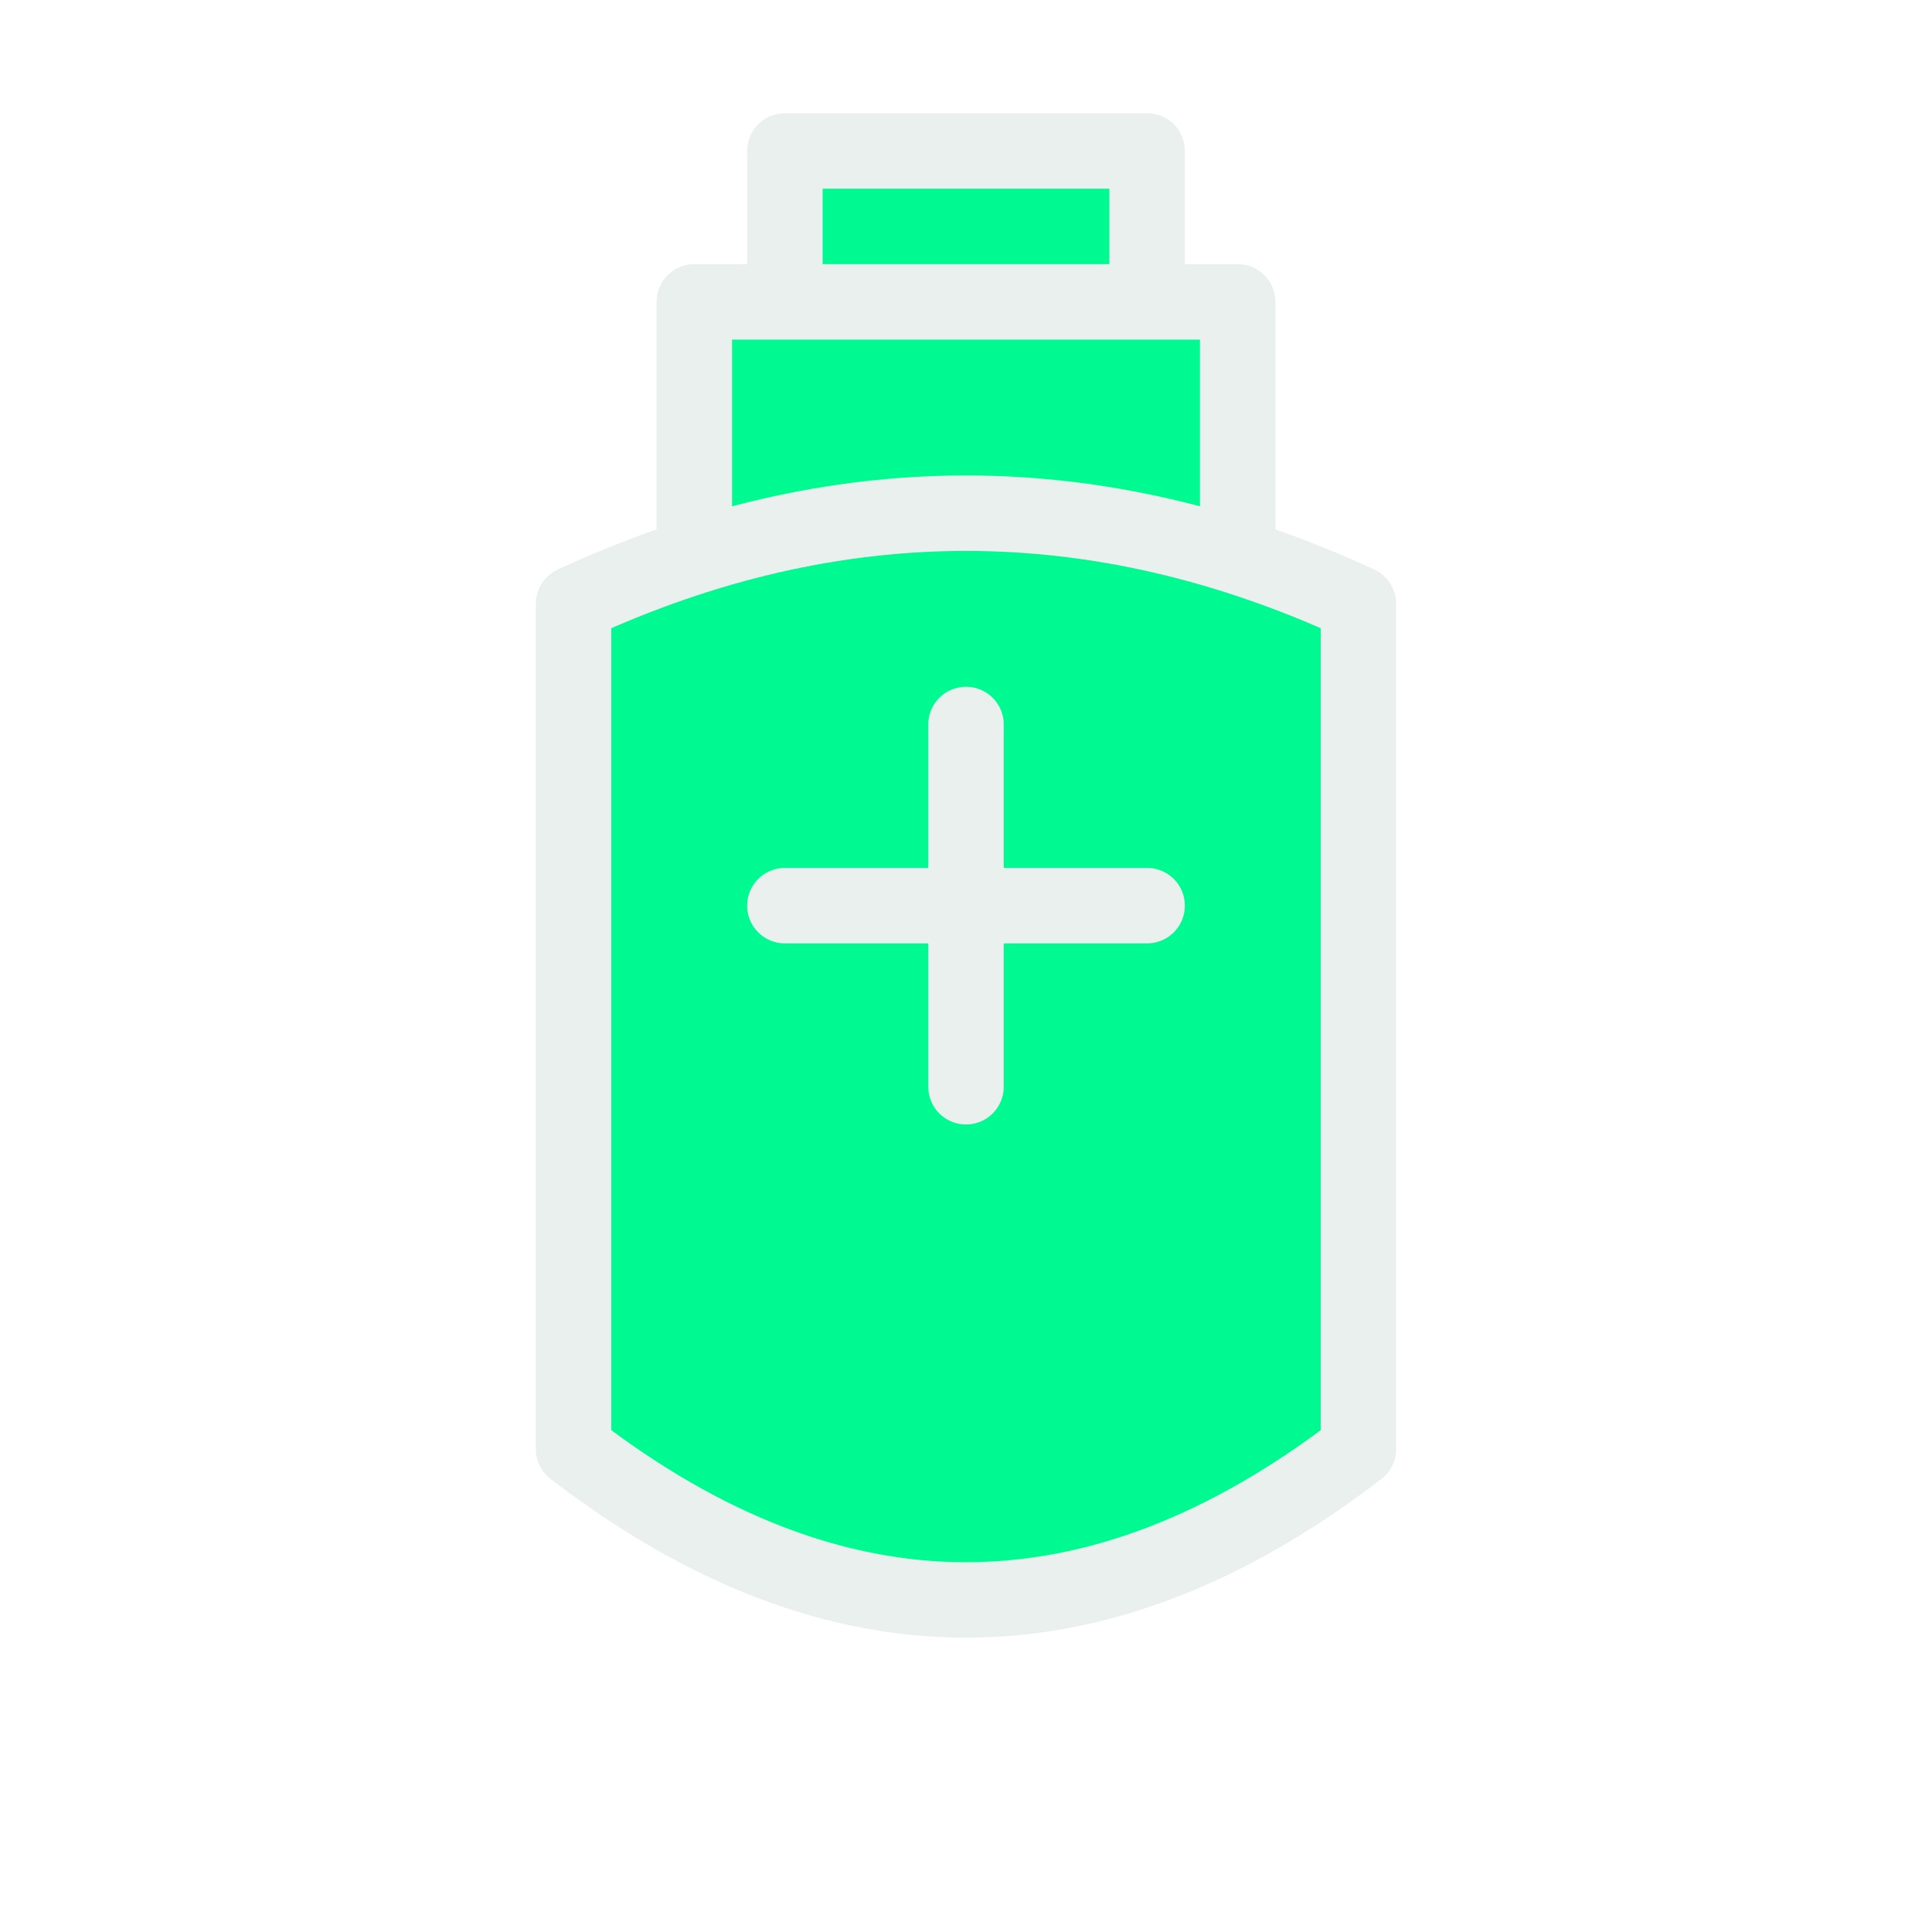
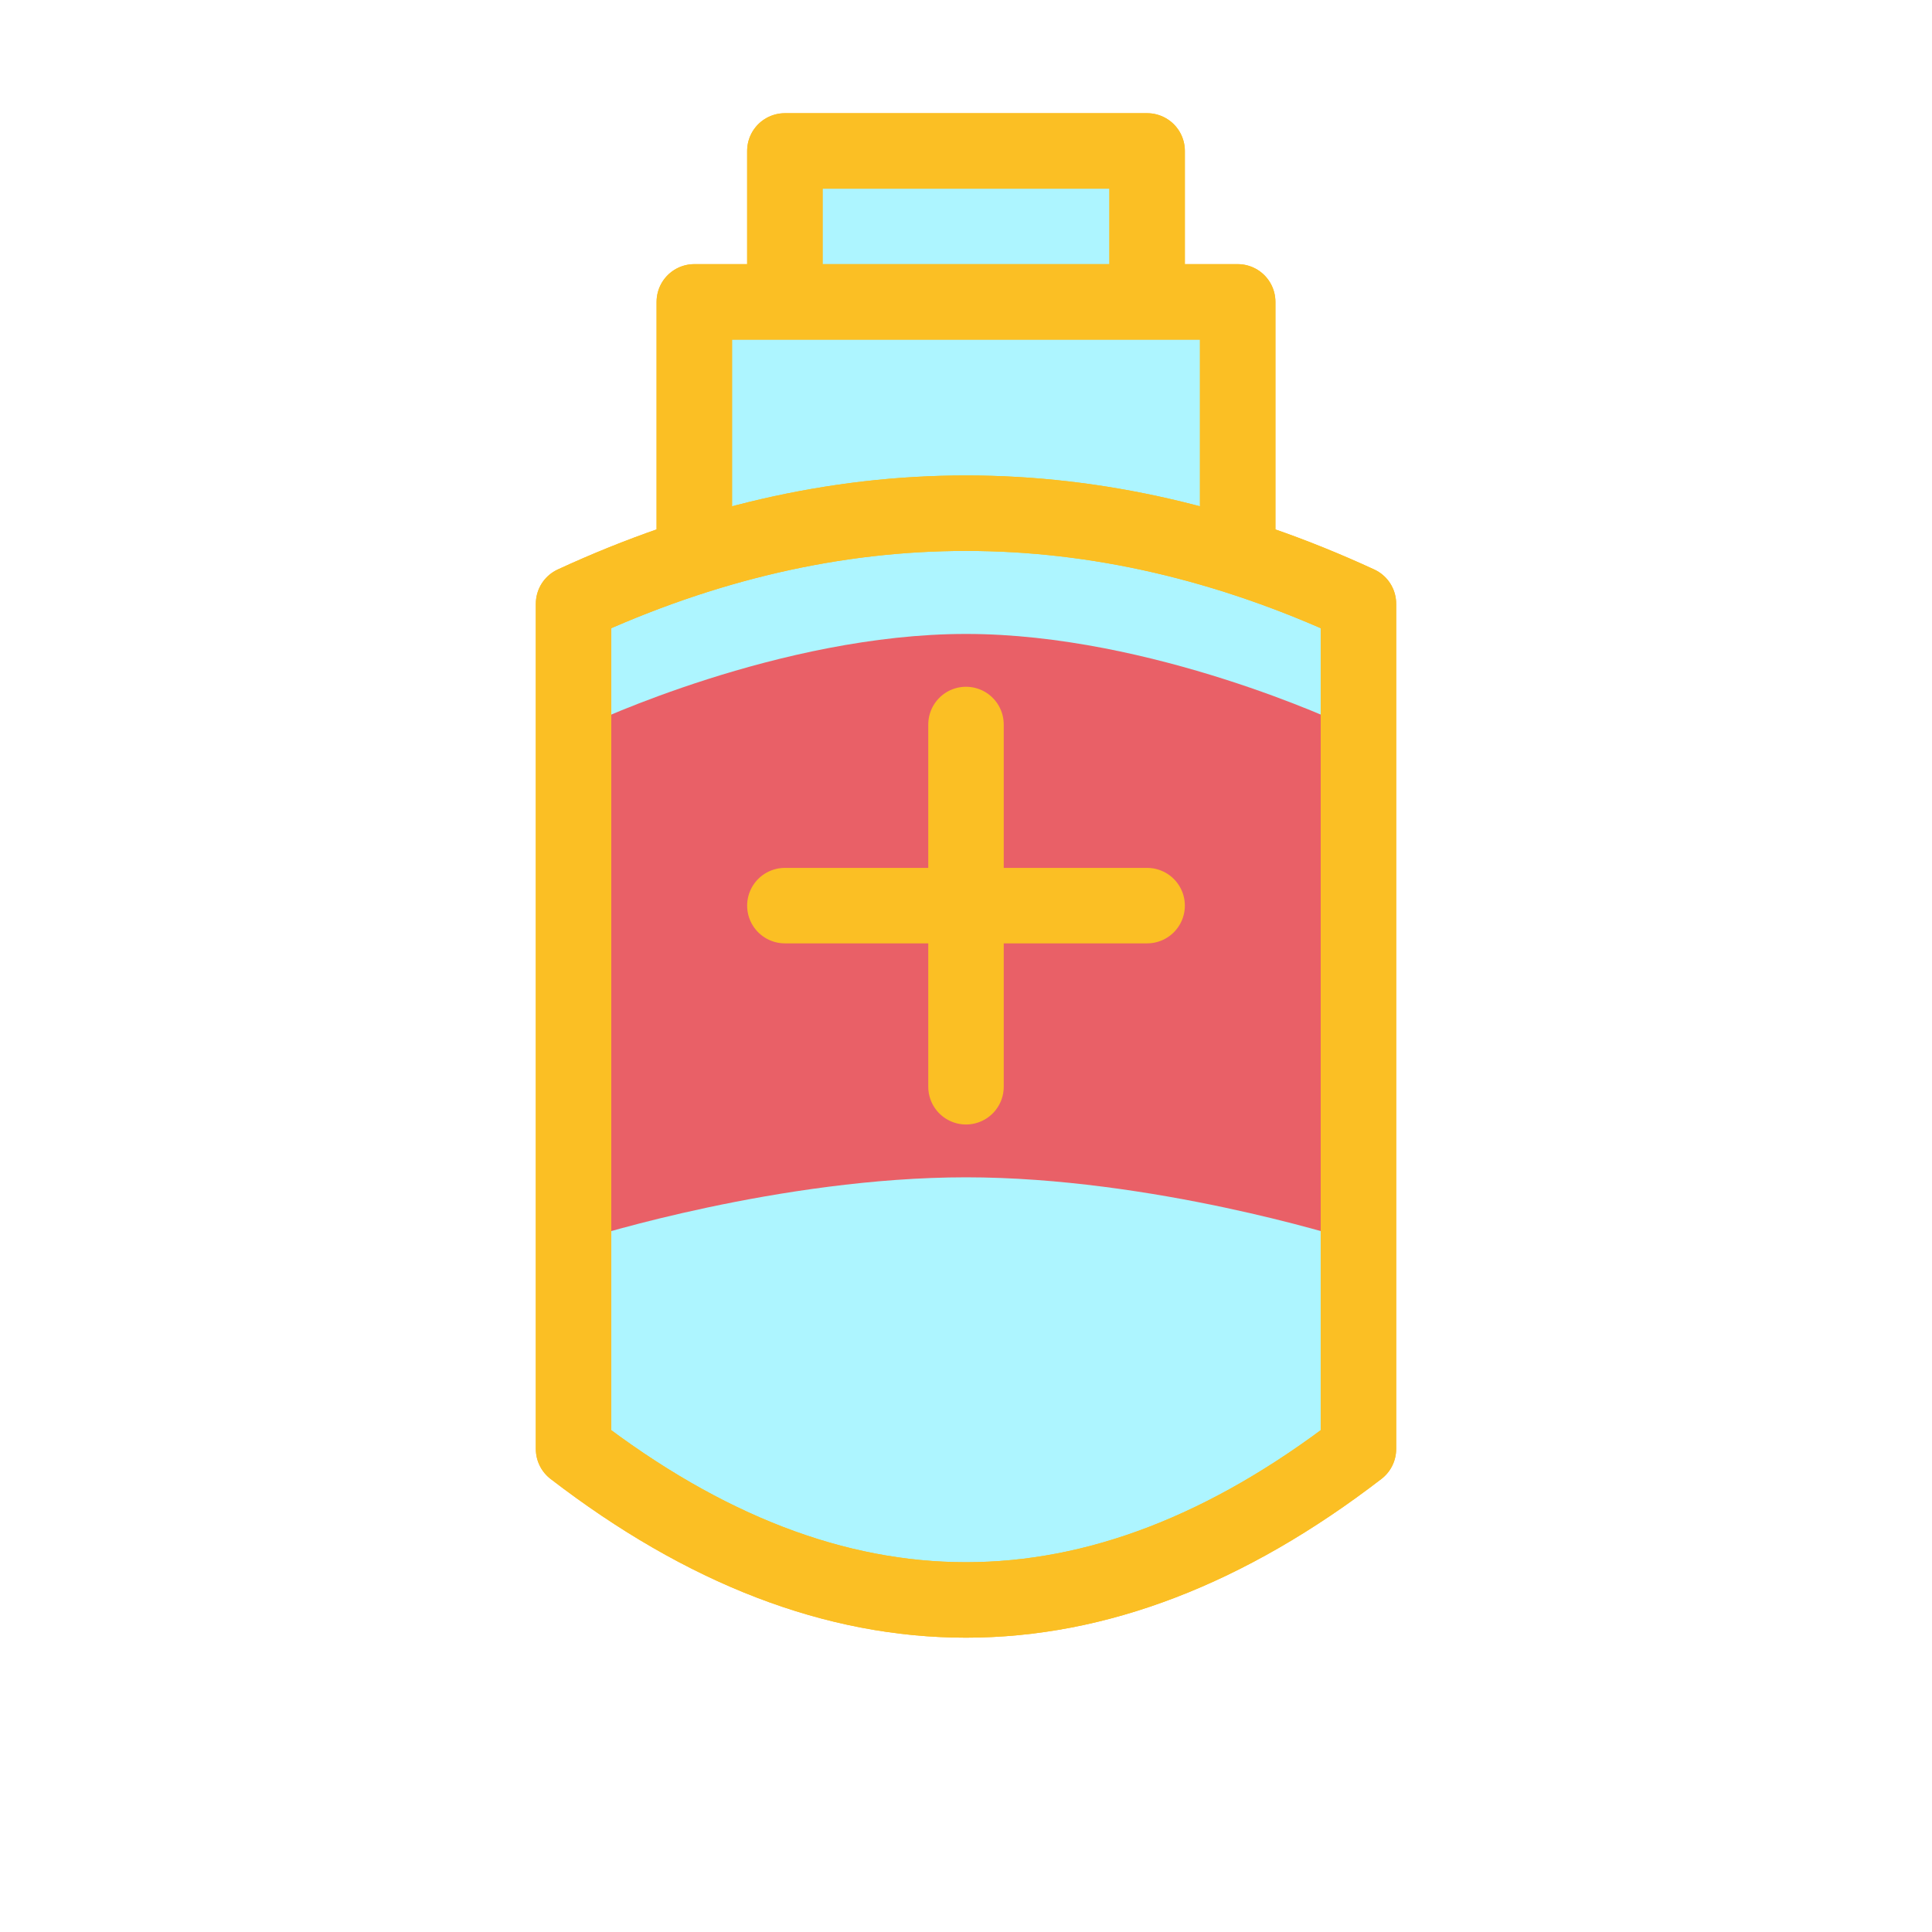
<svg xmlns="http://www.w3.org/2000/svg" width="100%" height="100%" viewBox="0 0 64 64" version="1.1" xml:space="preserve" style="fill-rule:evenodd;clip-rule:evenodd;stroke-linecap:round;stroke-linejoin:round;">
  <g>
-     <path d="M23,18L23,10L41,10L41,18M19,20C27.667,16 36.333,16 45,20L45,48C36.333,54.667 27.667,54.667 19,48L19,20ZM26,9L26,5L38,5L38,9M26,30L38,30M32,24L32,36" style="fill:rgb(0,250,146);fill-rule:nonzero;stroke:rgb(234,240,238);stroke-width:2.5px;" />
+     <path d="M23,18L23,10L41,10L41,18M19,20C27.667,16 36.333,16 45,20L45,48C36.333,54.667 27.667,54.667 19,48L19,20ZM26,9L26,5L38,5L38,9M26,30L38,30M32,24L32,36" style="fill:rgb(173,245,255);fill-rule:nonzero;stroke:rgb(251,191,36);stroke-width:2.5px;" />
+     <g transform="matrix(0.819672,0,0,0.542373,7.61475,11.6102)">
+       <path d="M45,22.844L45,54.188C45,54.188 37.273,50.5 29.75,50.5C22.227,50.5 14.5,54.188 14.5,54.188L14.5,22.844C14.5,22.844 22.227,17.312 29.75,17.313C37.273,17.312 45,22.844 45,22.844Z" style="fill:rgb(233,96,103);" />
+     </g>
+     <path d="M23,18L23,10L41,10L41,18M19,20C27.667,16 36.333,16 45,20L45,48C36.333,54.667 27.667,54.667 19,48L19,20ZM26,9L26,5L38,5L38,9M26,30L38,30M32,24L32,36" style="fill:none;fill-rule:nonzero;stroke:rgb(251,191,36);stroke-width:2.5px;" />
  </g>
</svg>
